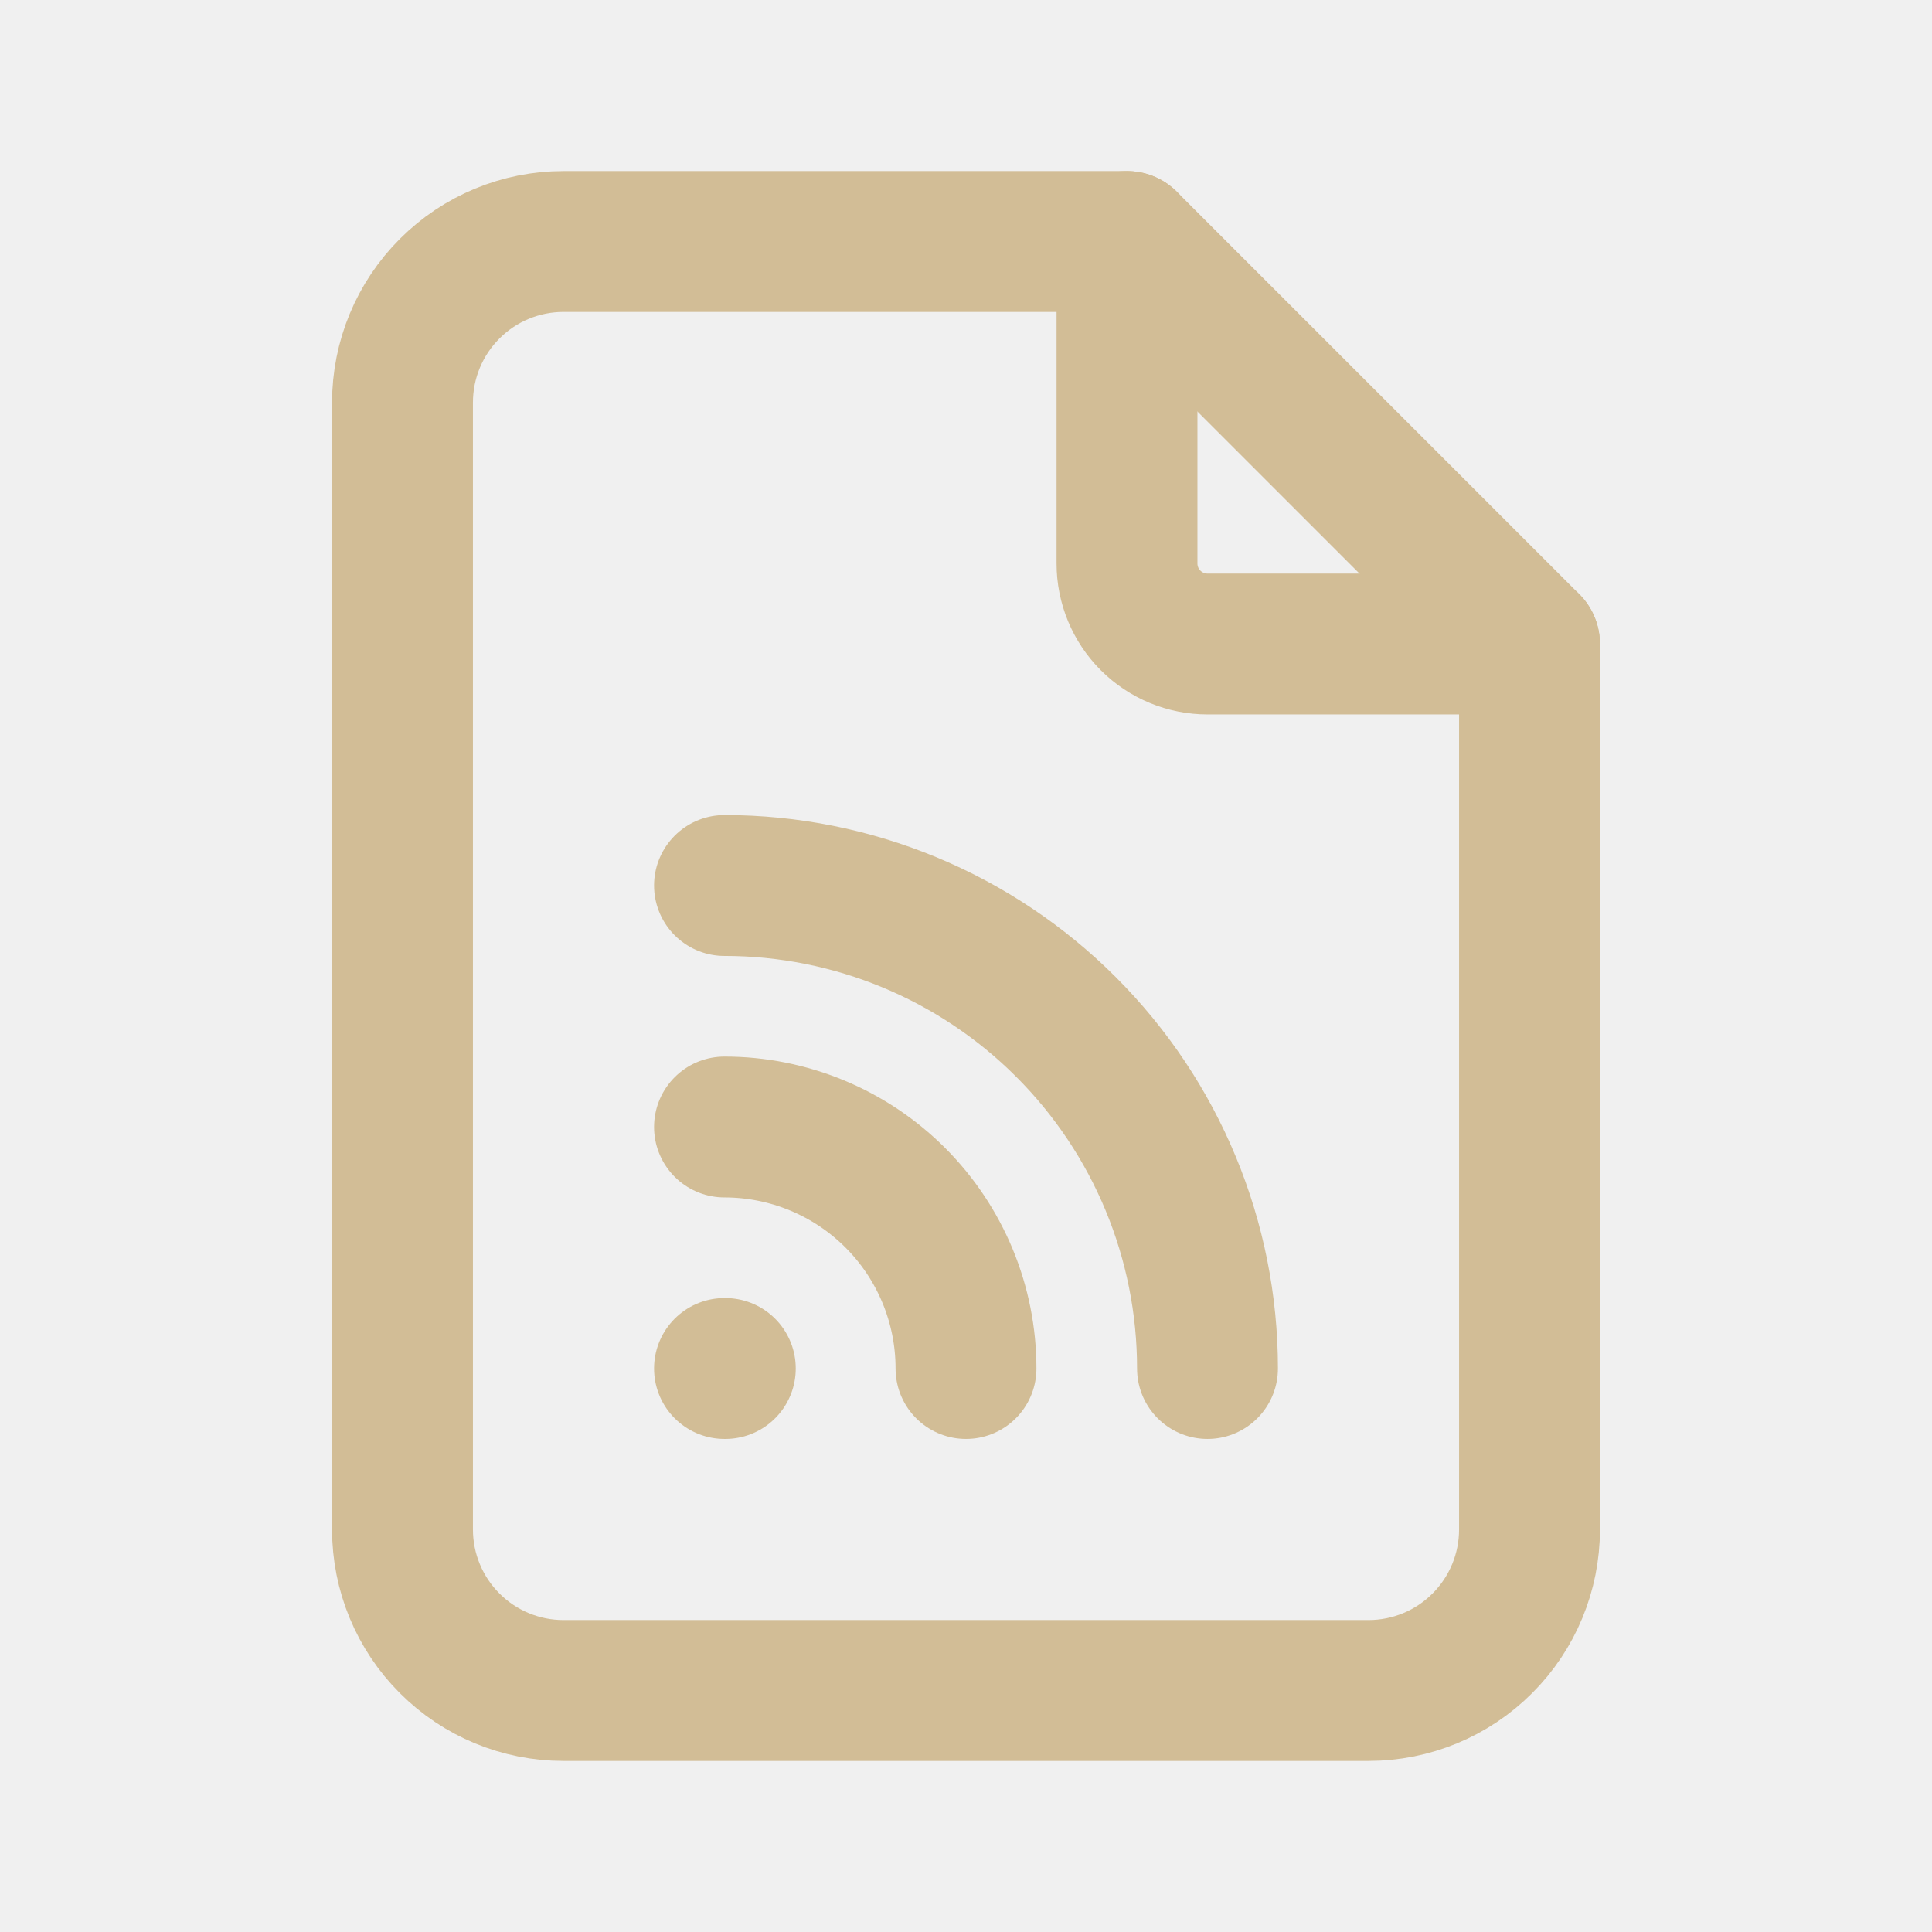
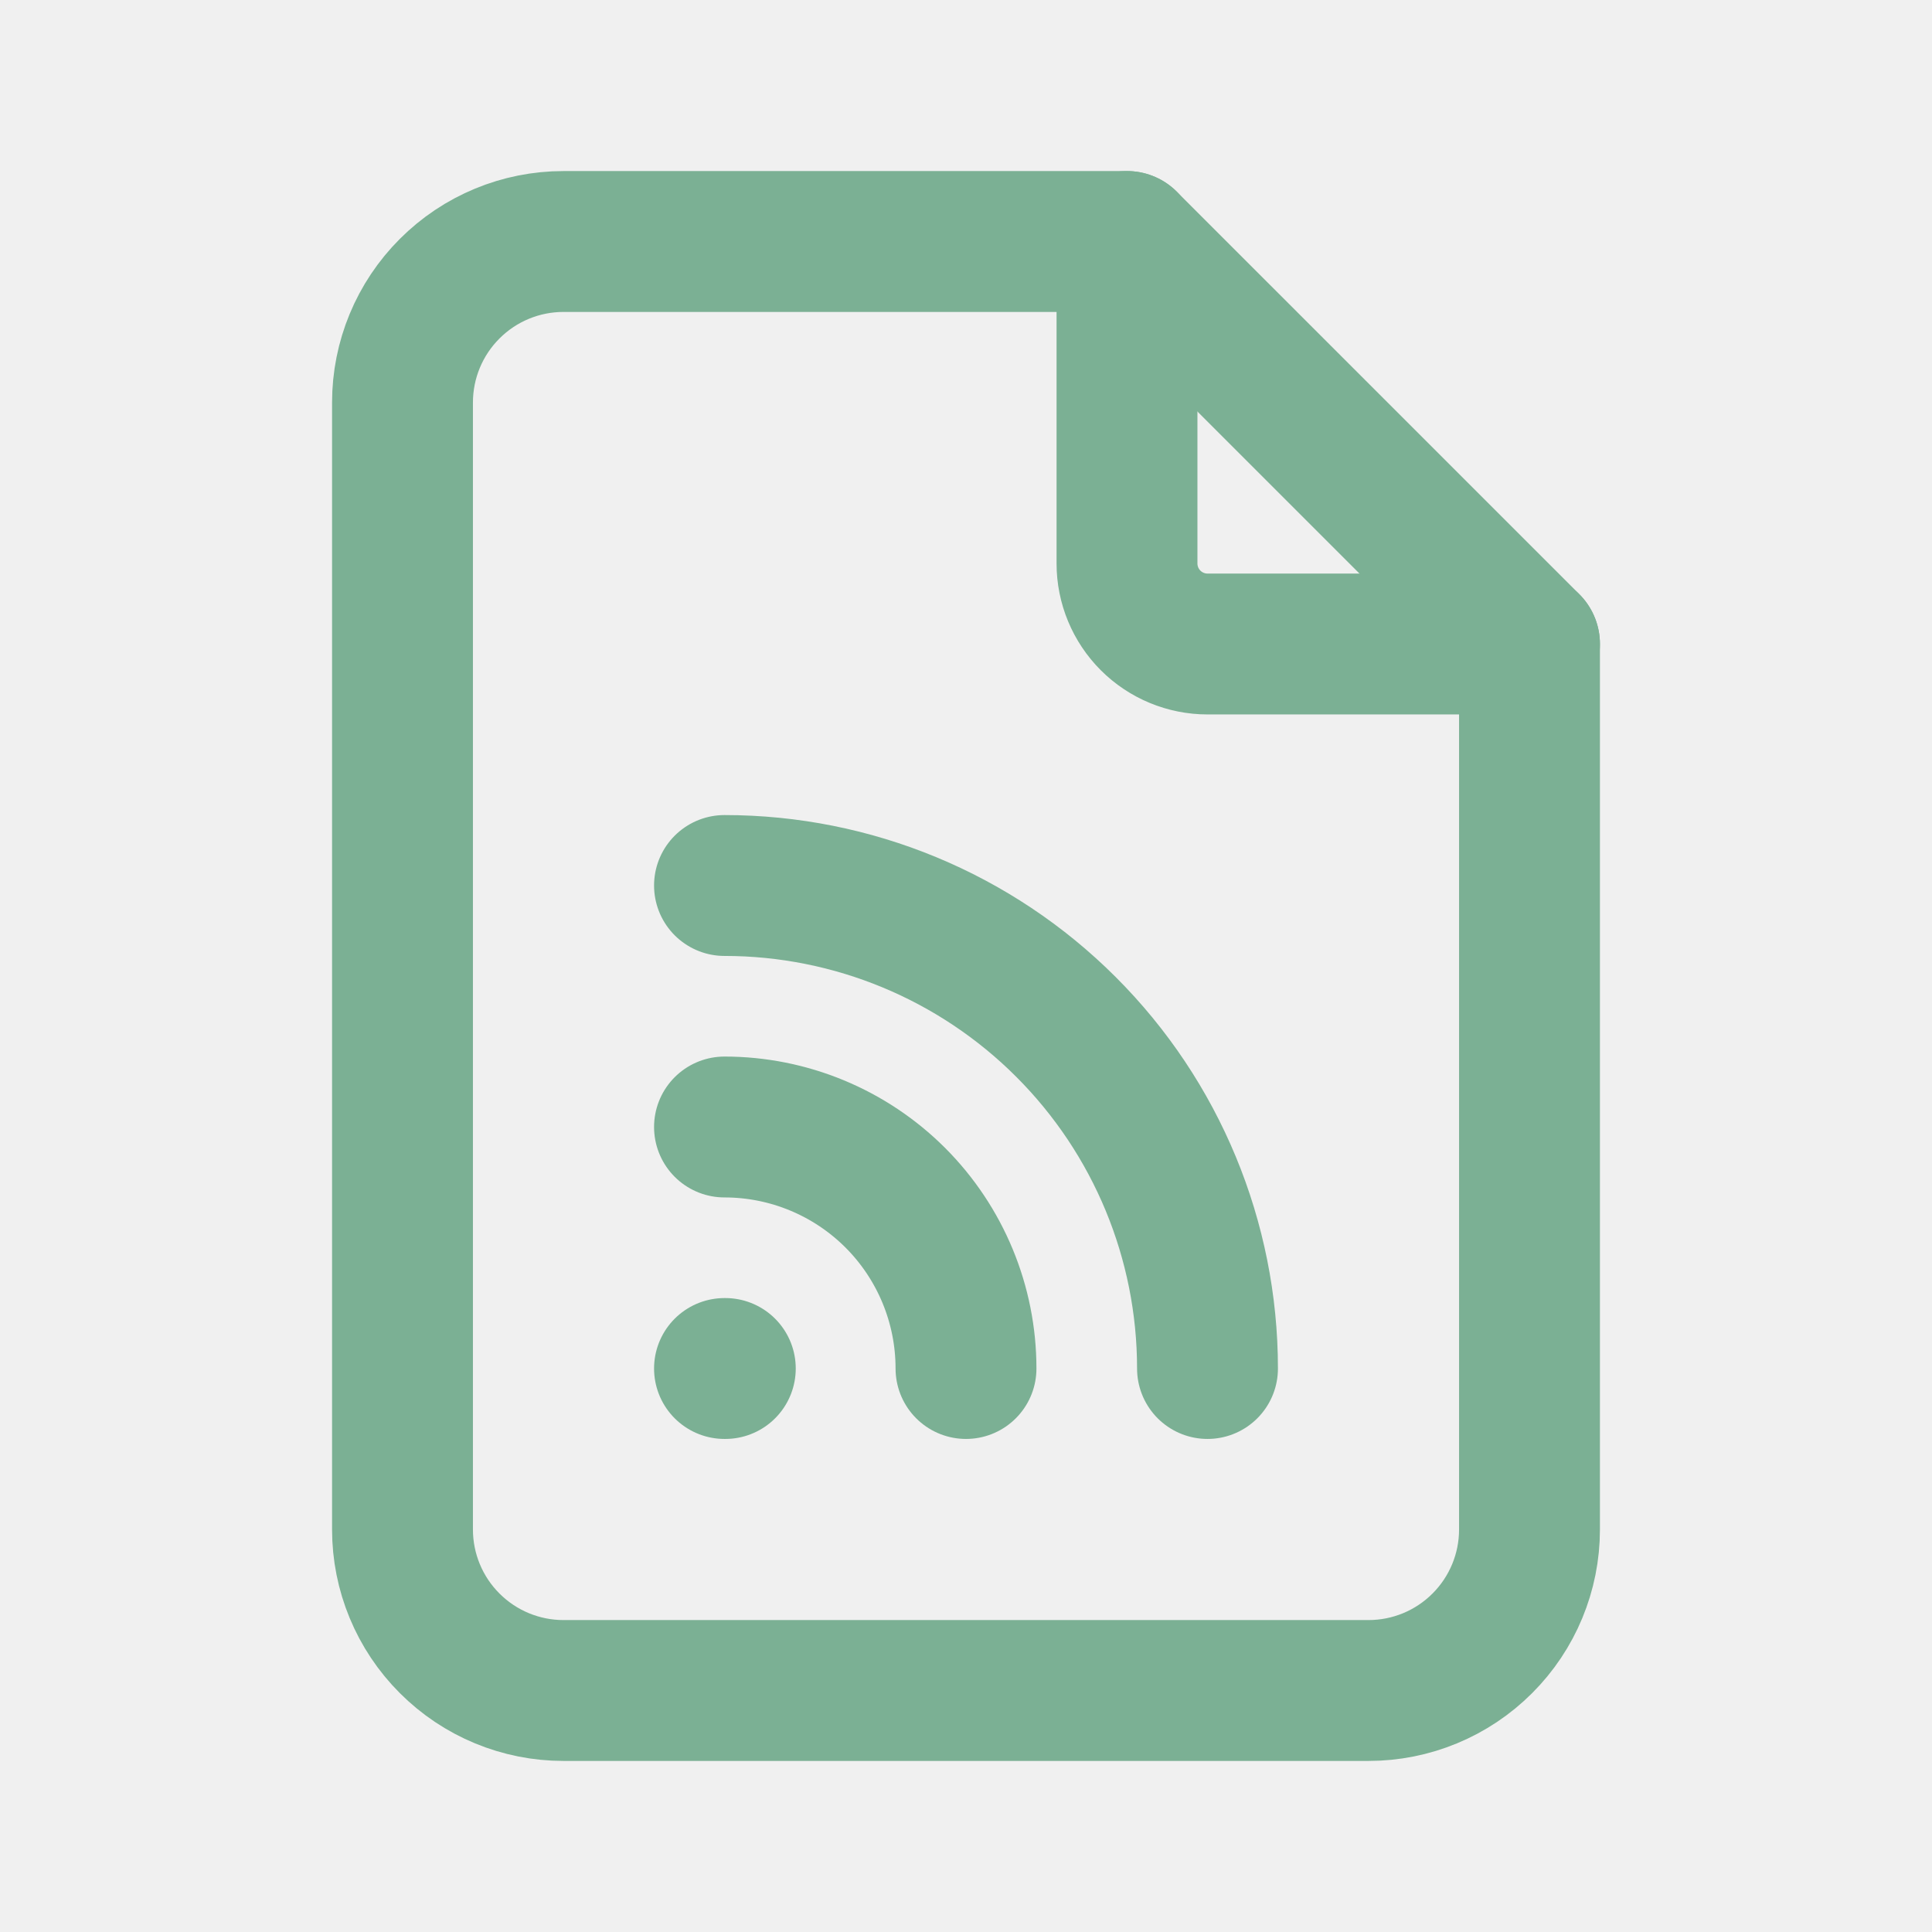
<svg xmlns="http://www.w3.org/2000/svg" width="48" height="48" viewBox="0 0 48 48" fill="none">
  <g clip-path="url(#clip0_271_460)">
-     <path d="M28 6V14C28 14.53 28.211 15.039 28.586 15.414C28.961 15.789 29.47 16 30 16H38" stroke="#D2BD96" stroke-width="3.5" stroke-linecap="round" stroke-linejoin="round" />
-     <path d="M34 42H14C12.939 42 11.922 41.579 11.172 40.828C10.421 40.078 10 39.061 10 38V10C10 8.939 10.421 7.922 11.172 7.172C11.922 6.421 12.939 6 14 6H28L38 16V38C38 39.061 37.579 40.078 36.828 40.828C36.078 41.579 35.061 42 34 42Z" stroke="#D2BD96" stroke-width="3.5" stroke-linecap="round" stroke-linejoin="round" />
-     <path d="M24 34C24 32.409 23.368 30.883 22.243 29.757C21.117 28.632 19.591 28 18 28" stroke="#D2BD96" stroke-width="3.5" stroke-linecap="round" stroke-linejoin="round" />
-     <path d="M30 34C30 30.817 28.736 27.765 26.485 25.515C24.235 23.264 21.183 22 18 22" stroke="#D2BD96" stroke-width="3.5" stroke-linecap="round" stroke-linejoin="round" />
-     <path d="M18 34H18.02" stroke="#D2BD96" stroke-width="3.5" stroke-linecap="round" stroke-linejoin="round" />
+     <path d="M28 6V14C28 14.53 28.211 15.039 28.586 15.414C28.961 15.789 29.47 16 30 16H38" stroke="#7BB094" stroke-width="3.5" stroke-linecap="round" stroke-linejoin="round" />
+     <path d="M34 42H14C12.939 42 11.922 41.579 11.172 40.828C10.421 40.078 10 39.061 10 38V10C10 8.939 10.421 7.922 11.172 7.172C11.922 6.421 12.939 6 14 6H28L38 16V38C38 39.061 37.579 40.078 36.828 40.828C36.078 41.579 35.061 42 34 42Z" stroke="#7BB094" stroke-width="3.5" stroke-linecap="round" stroke-linejoin="round" />
+     <path d="M24 34C24 32.409 23.368 30.883 22.243 29.757C21.117 28.632 19.591 28 18 28" stroke="#7BB094" stroke-width="3.5" stroke-linecap="round" stroke-linejoin="round" />
+     <path d="M30 34C30 30.817 28.736 27.765 26.485 25.515C24.235 23.264 21.183 22 18 22" stroke="#7BB094" stroke-width="3.5" stroke-linecap="round" stroke-linejoin="round" />
+     <path d="M18 34H18.02" stroke="#7BB094" stroke-width="3.5" stroke-linecap="round" stroke-linejoin="round" />
  </g>
  <defs>
    <clipPath id="clip0_271_460">
      <rect width="48" height="48" fill="white" />
    </clipPath>
  </defs>
</svg>
